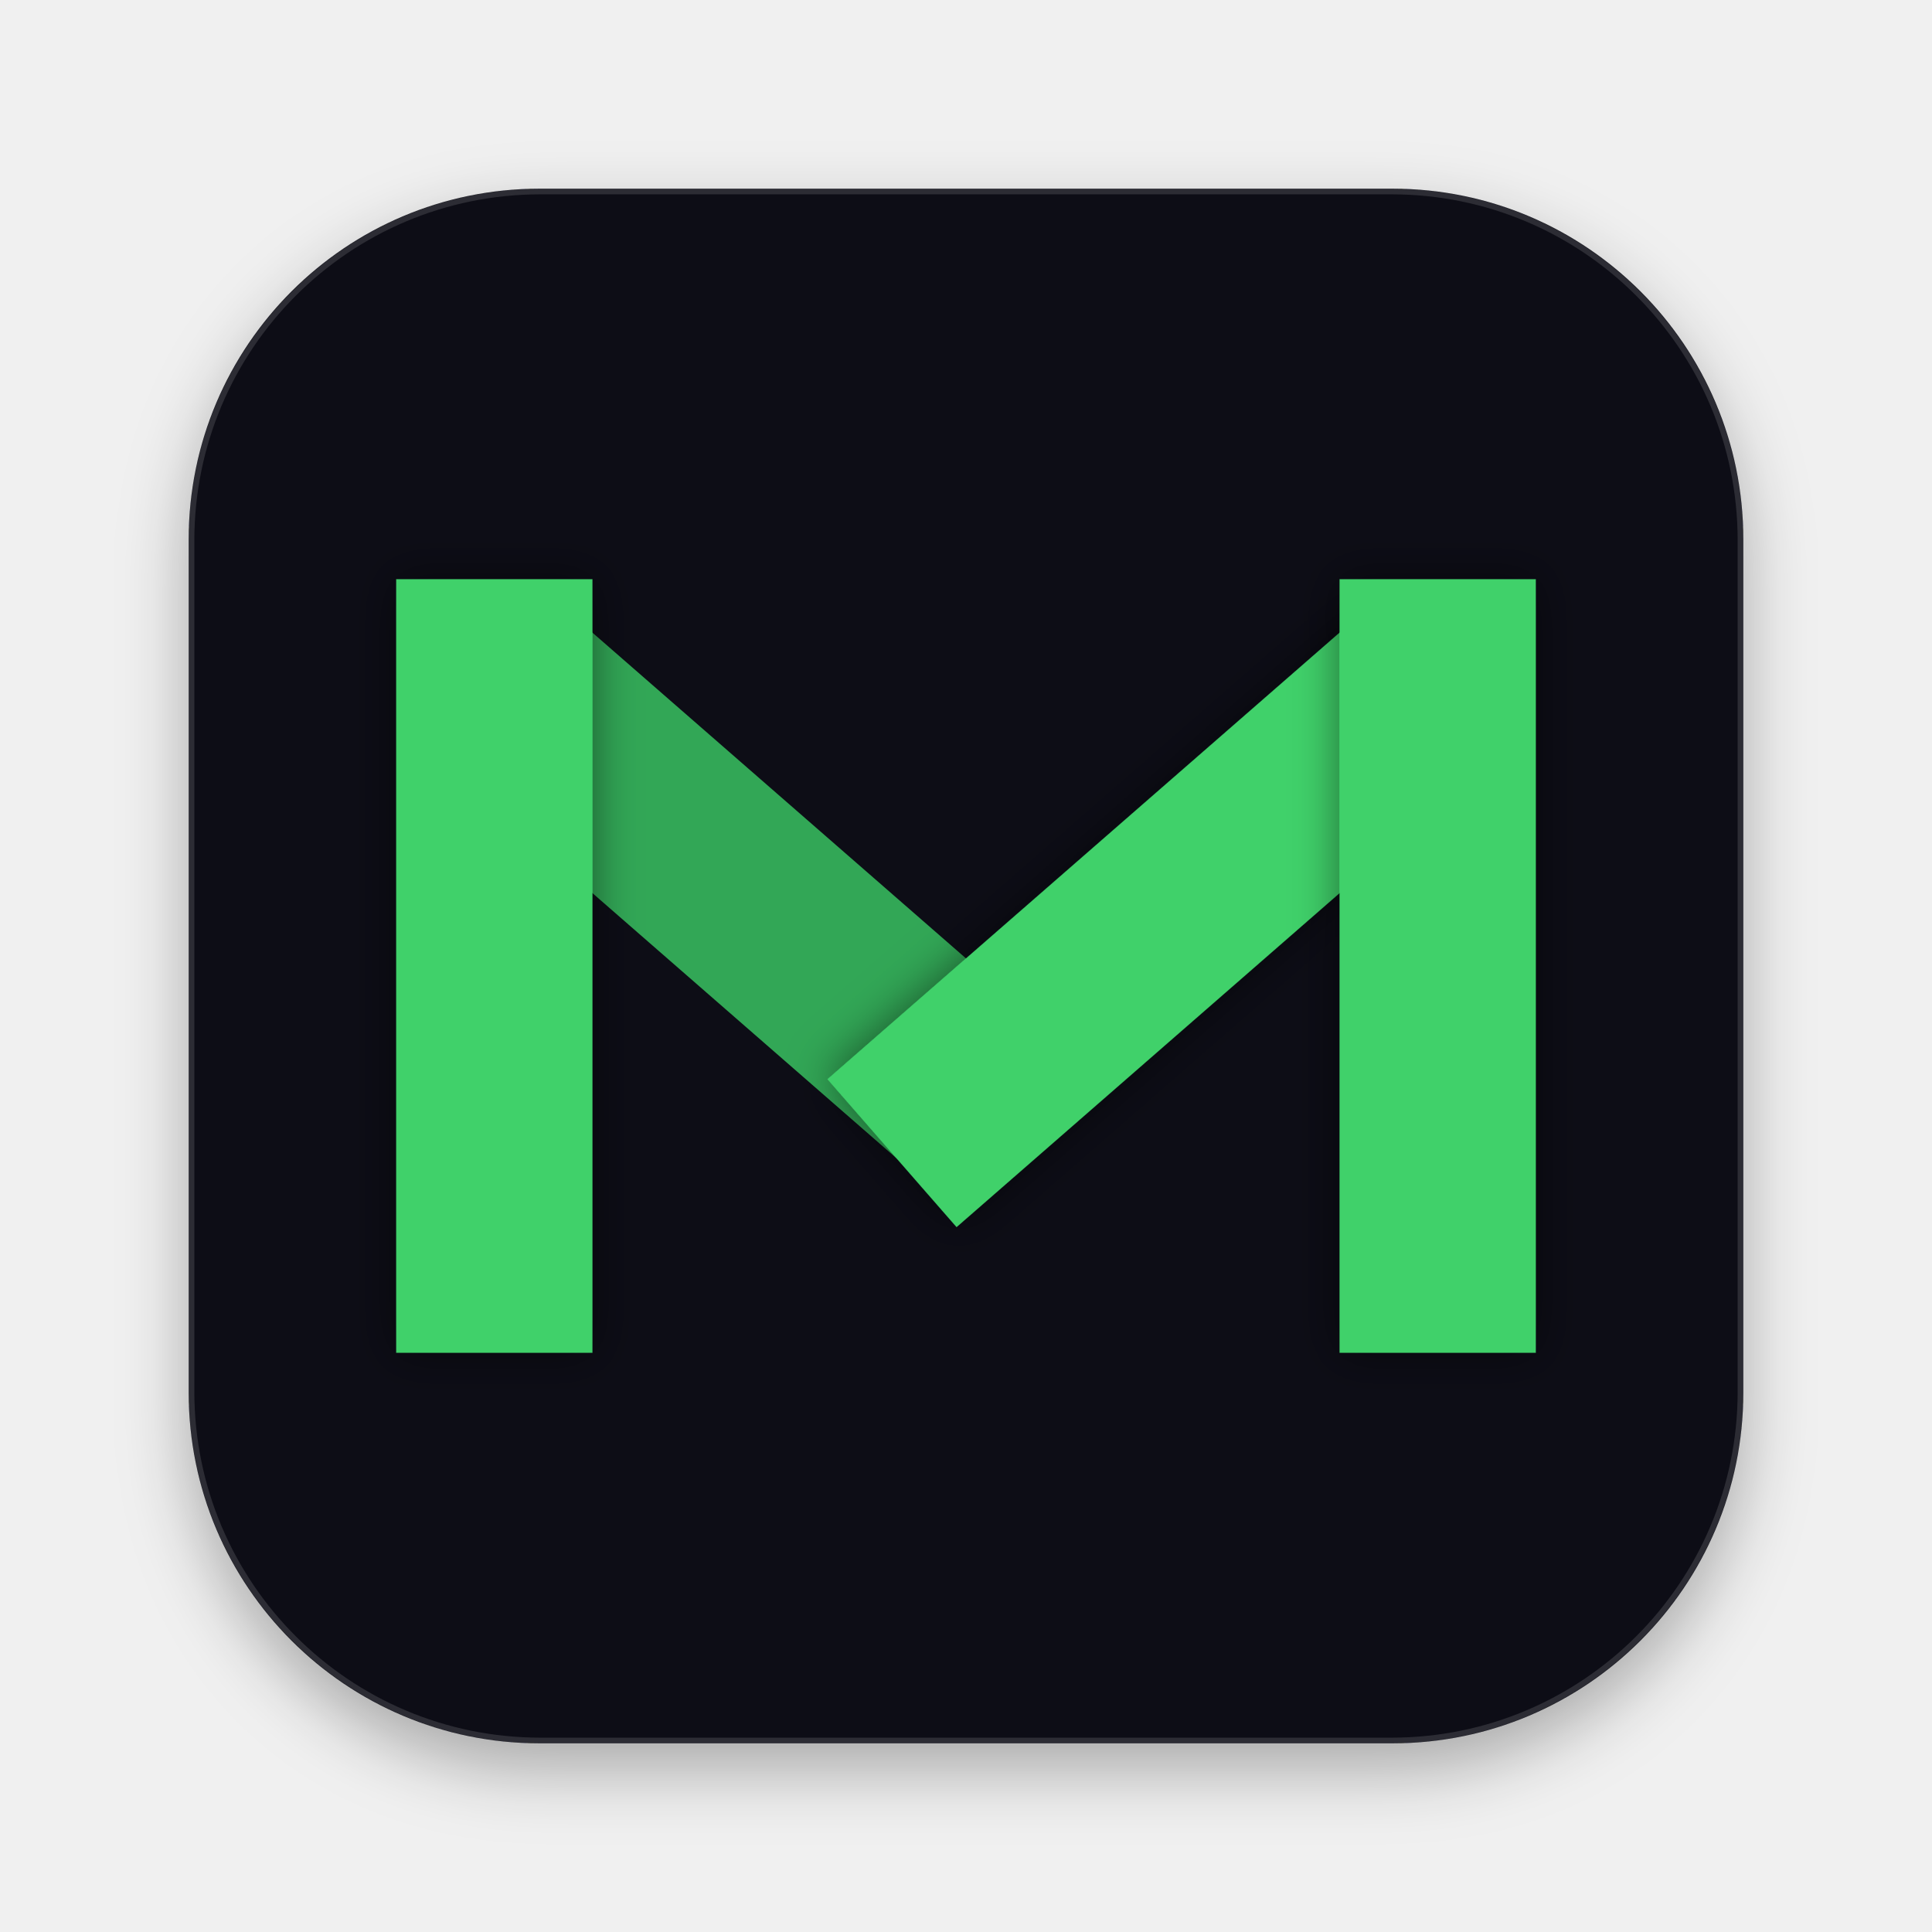
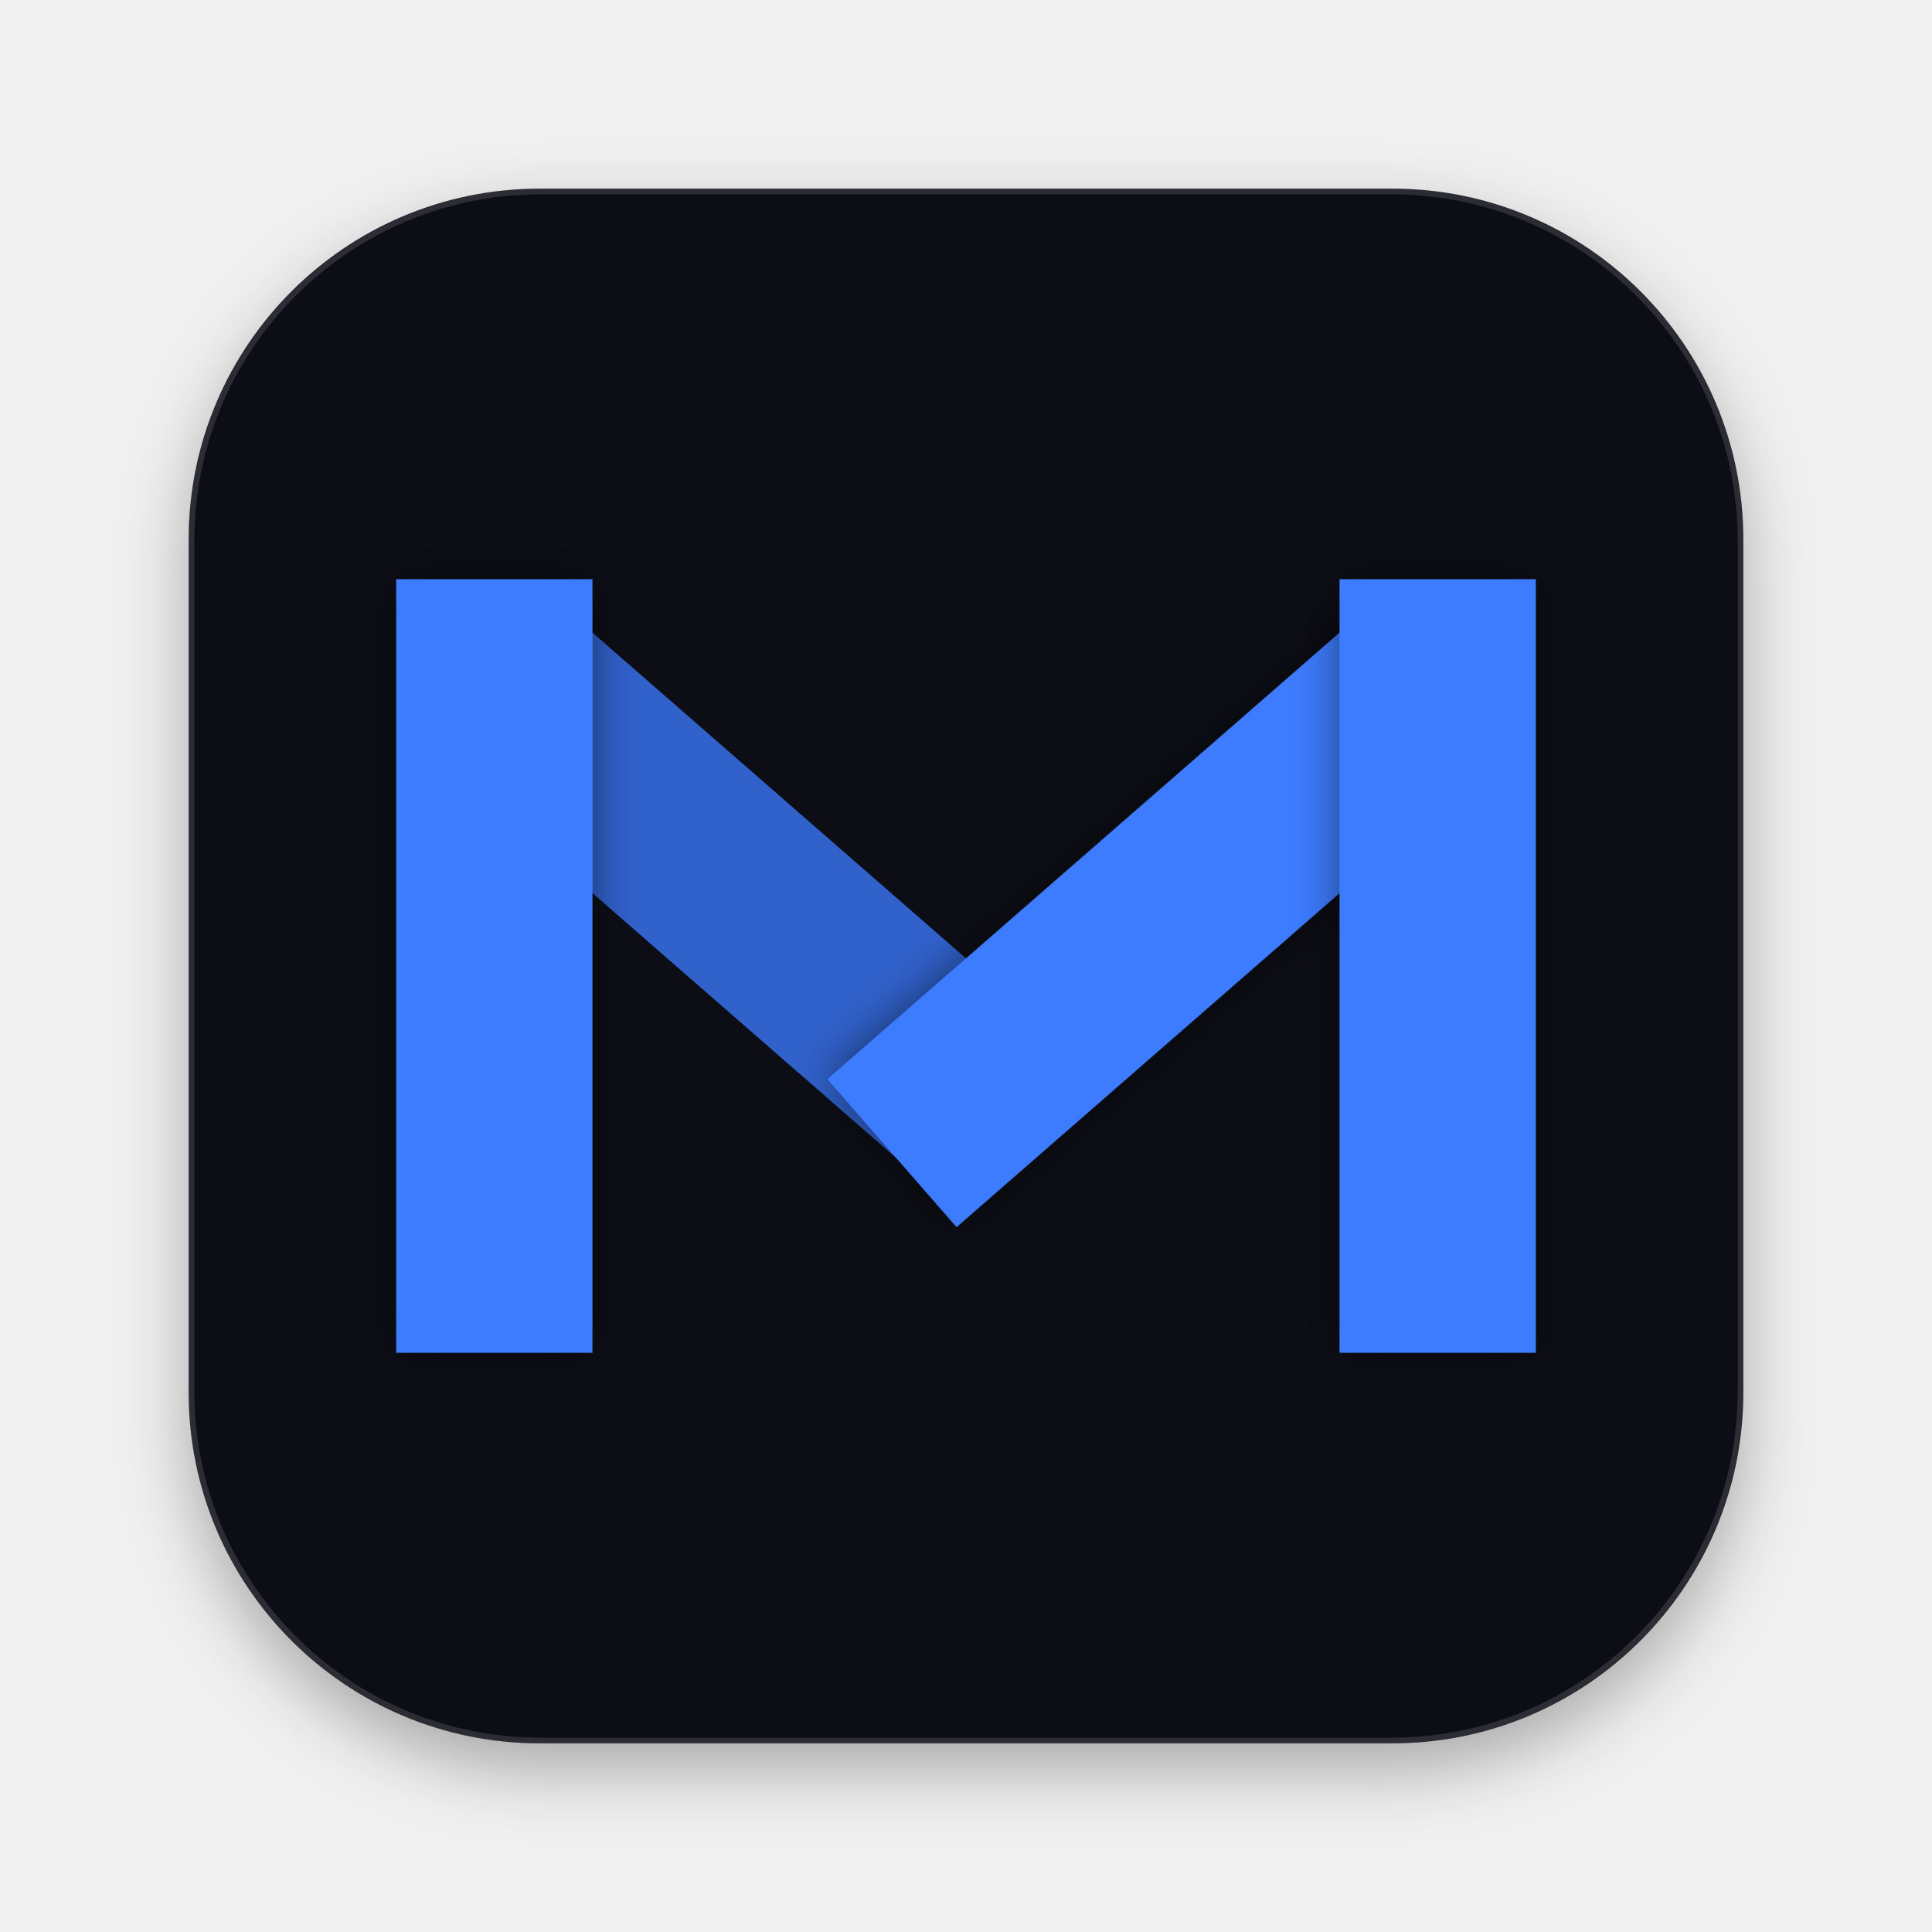
<svg xmlns="http://www.w3.org/2000/svg" width="1024" height="1024" viewBox="0 0 1024 1024">
  <defs>
    <filter id="shadow" x="-20%" y="-20%" width="140%" height="150%">
      <feDropShadow dx="0" dy="14" stdDeviation="18" flood-color="#000" flood-opacity="0.30" />
    </filter>
    <filter id="fold" x="-30%" y="-30%" width="160%" height="160%">
      <feDropShadow dx="0" dy="0" stdDeviation="12" flood-color="#000" flood-opacity="0.5" />
    </filter>
  </defs>
  <rect x="100" y="100" width="824" height="824" rx="186" fill="#0d0f14" filter="url(#shadow)" />
  <rect x="101.5" y="101.5" width="821" height="821" rx="185" fill="none" stroke="#ffffff" stroke-opacity="0.13" stroke-width="3" />
-   <path d="M 227.8 398.2 L 477.8 616.2 L 546.2 537.8 L 296.2 319.8 Z" fill="#32a756" />
-   <path d="M 507.0 650.4 L 796.2 398.2 L 727.8 319.8 L 438.6 572.0 Z" fill="#3fd16b" filter="url(#fold)" />
-   <path d="M 314.0 717.0 L 314.0 307.0 L 210.0 307.0 L 210.0 717.0 Z" fill="#3fd16b" filter="url(#fold)" />
-   <path d="M 710.0 307.0 L 710.0 717.0 L 814.0 717.0 L 814.0 307.0 Z" fill="#3fd16b" filter="url(#fold)" />
+   <path d="M 227.8 398.2 L 477.8 616.2 L 546.2 537.8 L 296.2 319.8 Z" fill="#3162cc" />
+   <path d="M 507.0 650.4 L 796.2 398.2 L 727.8 319.8 L 438.6 572.0 Z" fill="#3d7bff" filter="url(#fold)" />
+   <path d="M 314.0 717.0 L 314.0 307.0 L 210.0 307.0 L 210.0 717.0 Z" fill="#3d7bff" filter="url(#fold)" />
+   <path d="M 710.0 307.0 L 710.0 717.0 L 814.0 717.0 L 814.0 307.0 Z" fill="#3d7bff" filter="url(#fold)" />
</svg>
